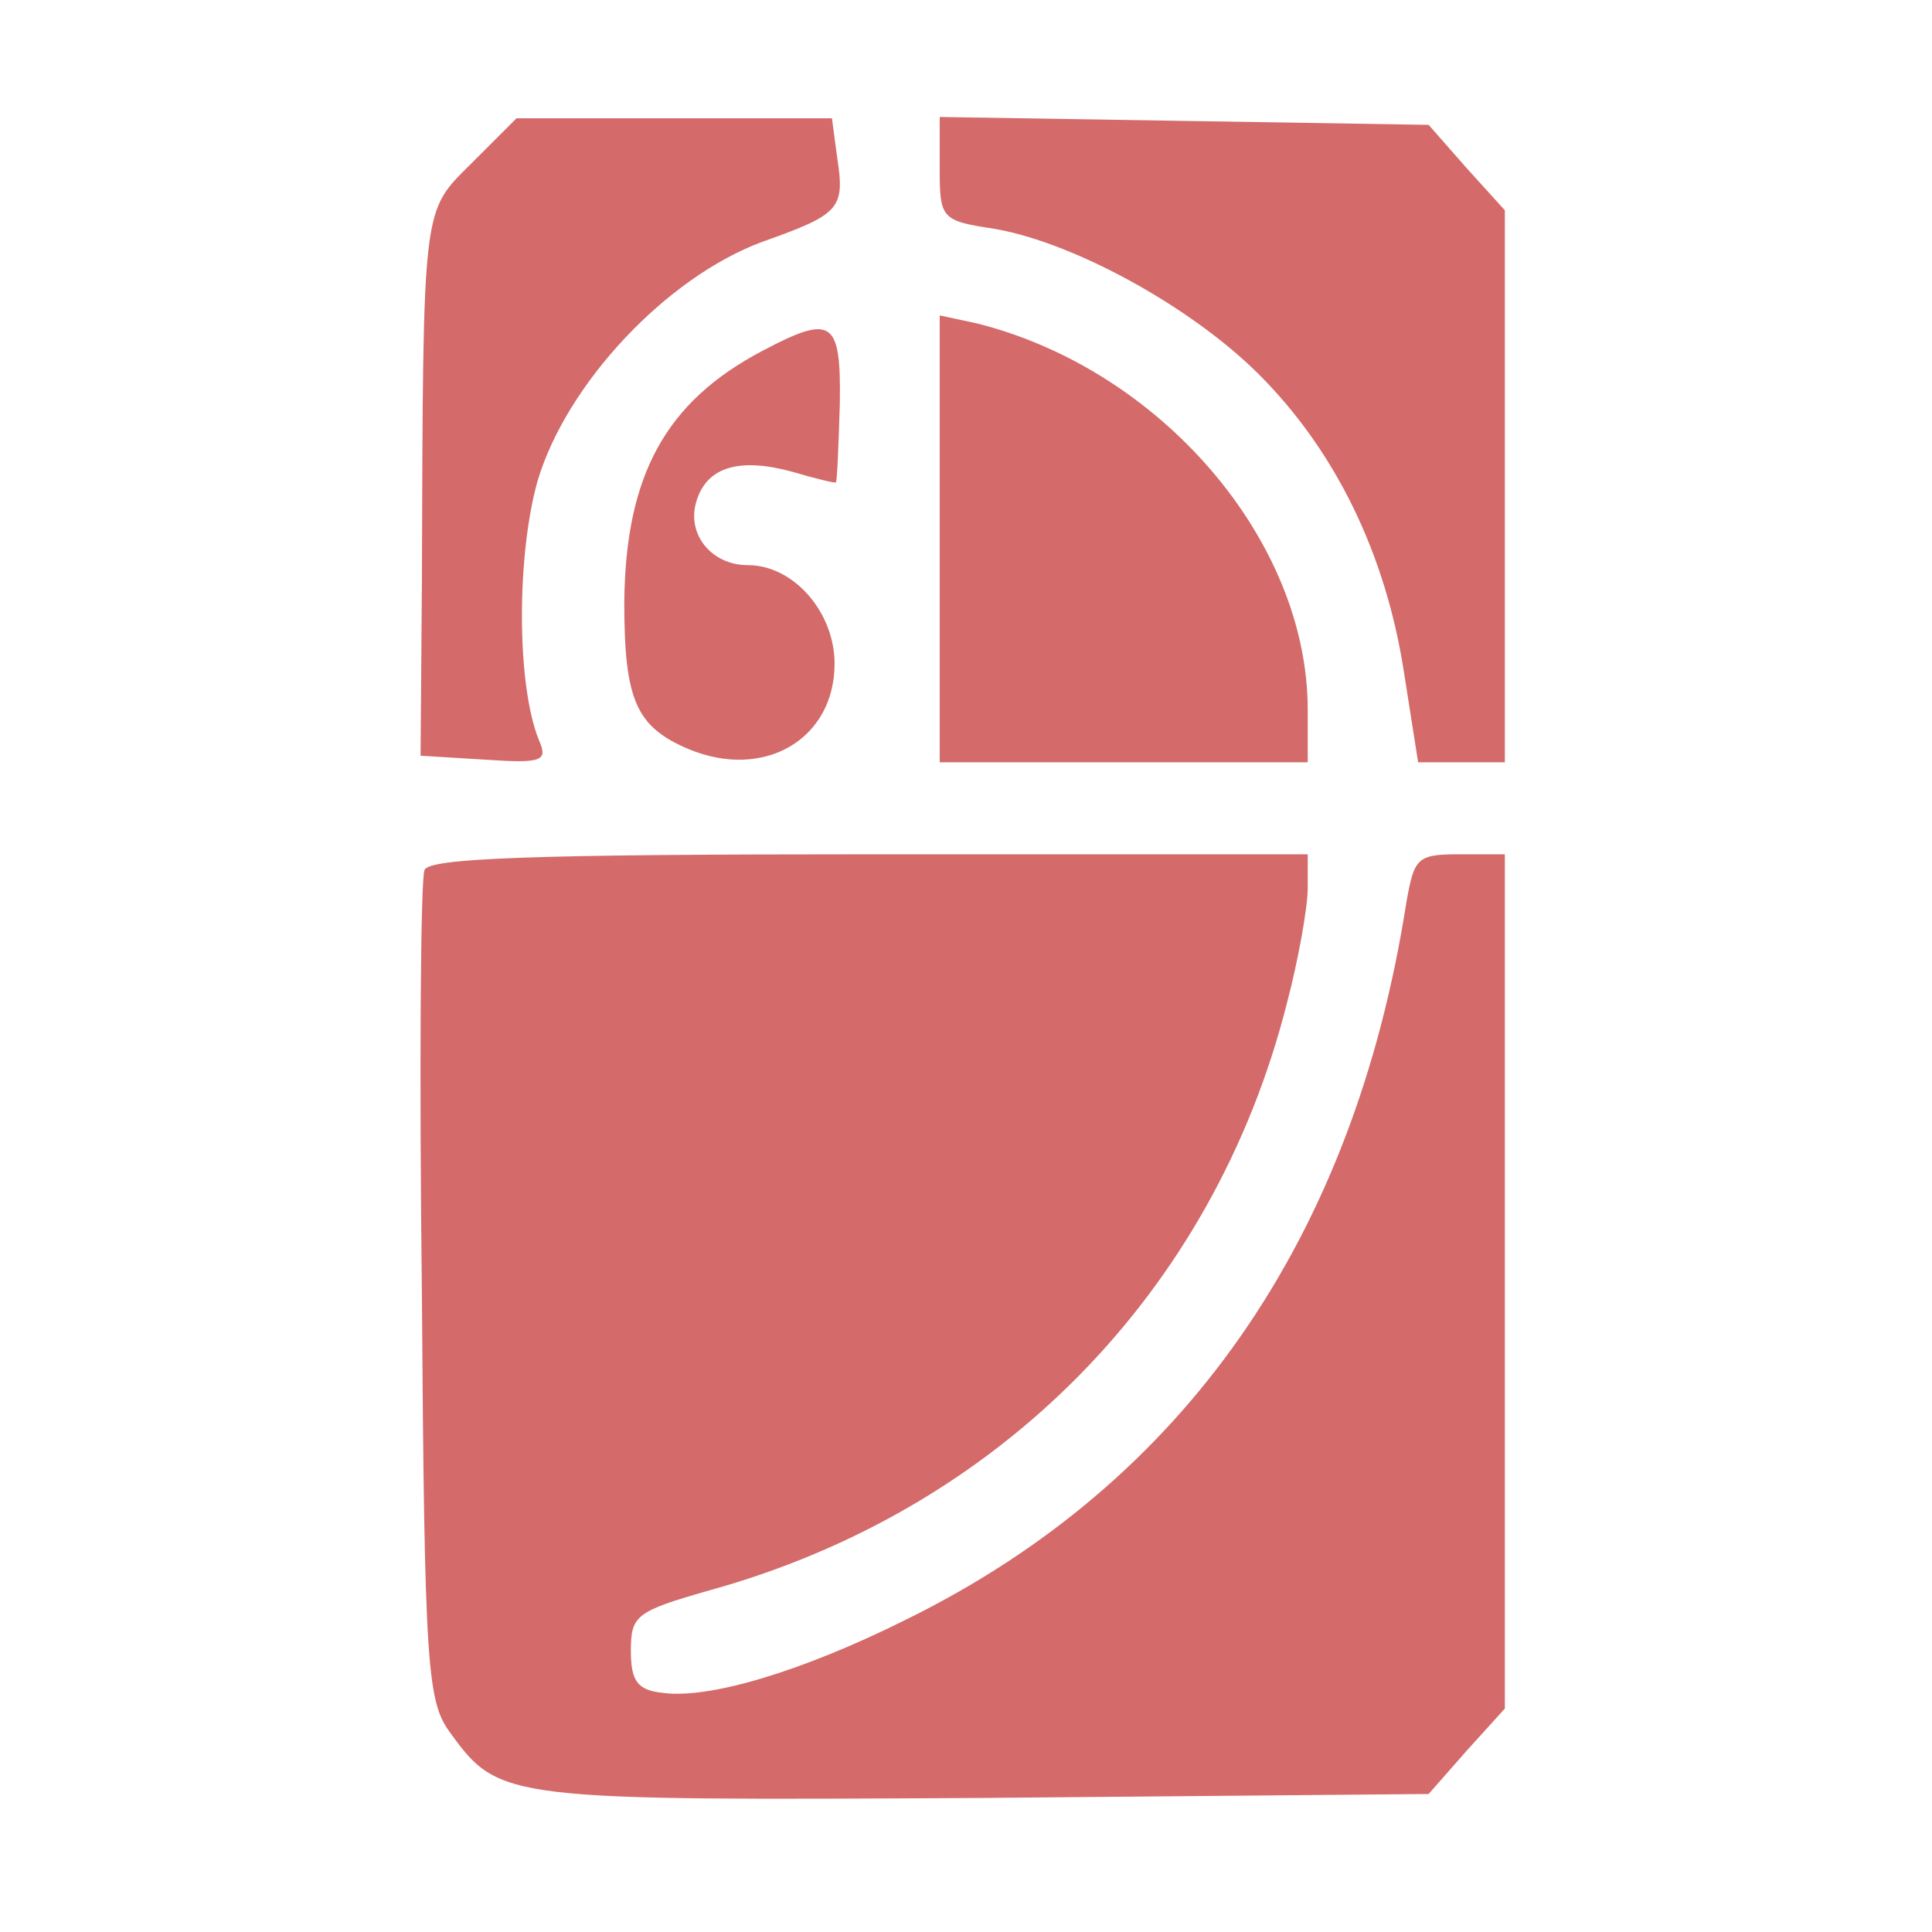
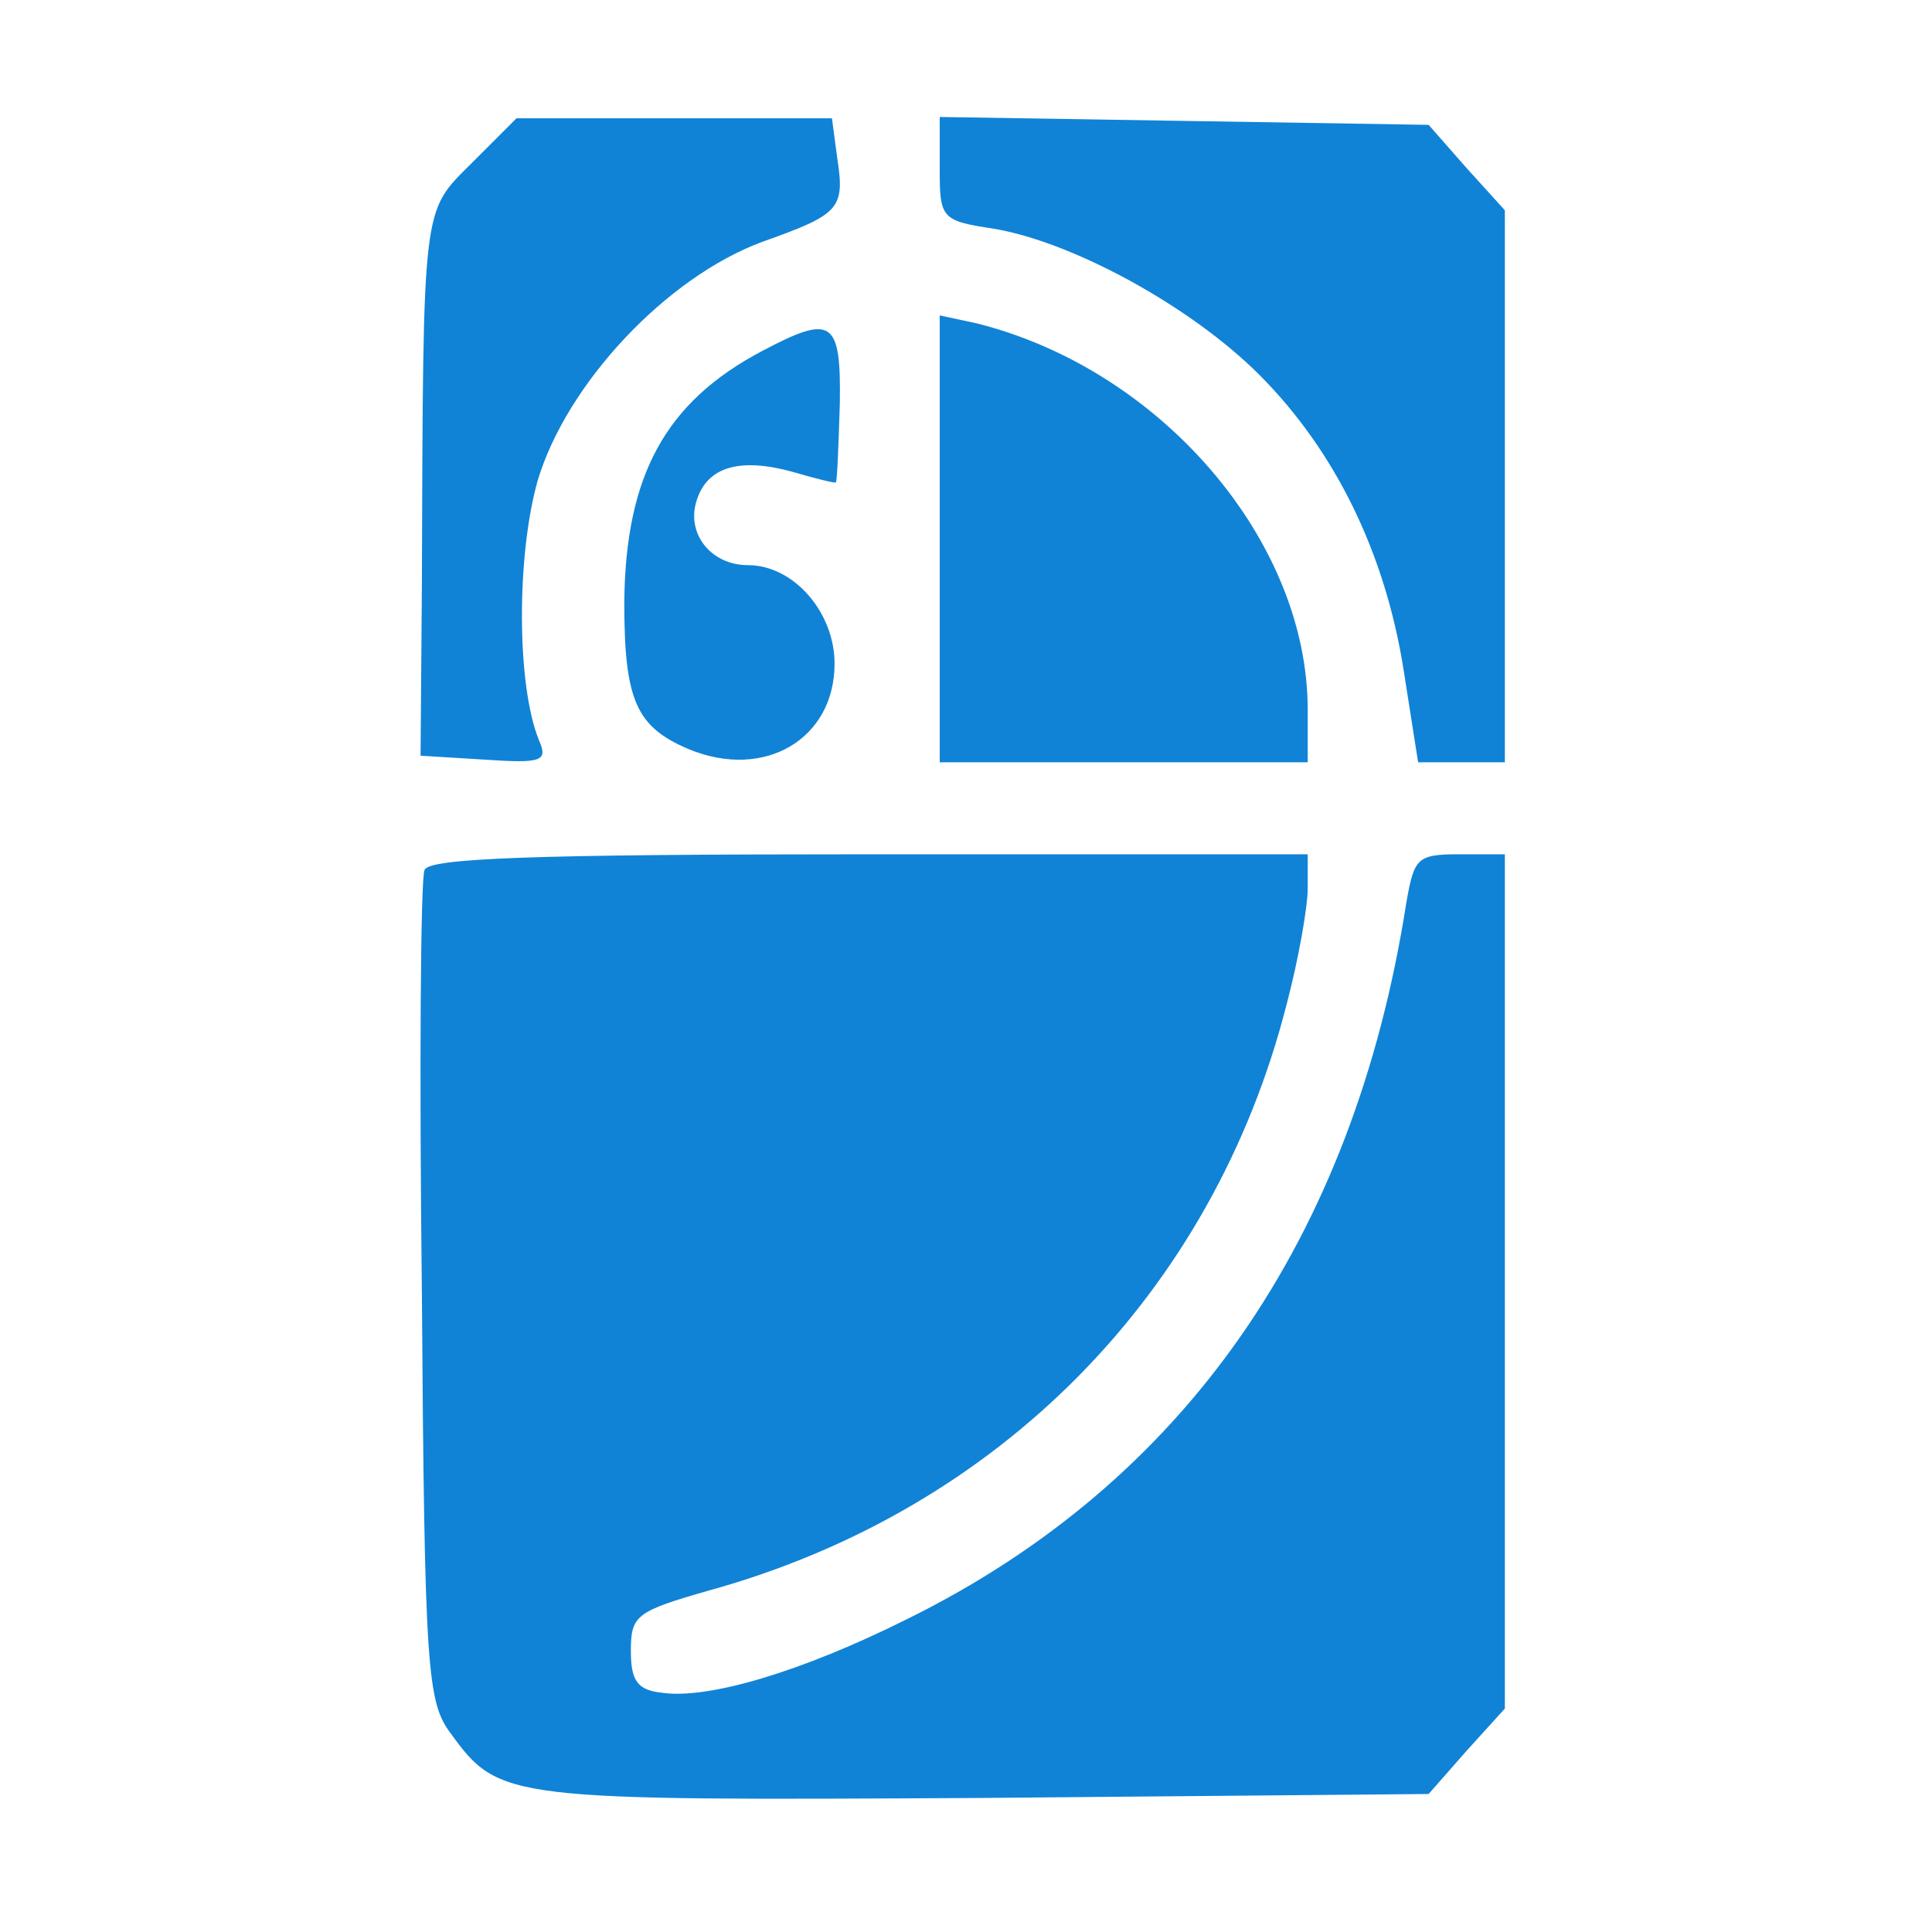
<svg xmlns="http://www.w3.org/2000/svg" width="30px" height="30px" viewBox="0 0 106 147" preserveAspectRatio="xMidYMid meet">
-   <g transform="translate(0,147) scale(0.1,-0.1)" fill="#D46A6A" stroke="none">
+   <g transform="translate(0,147) scale(0.1,-0.1)" fill="#1083D6" stroke="none">
    <path d="M154 1346 c-38 -38 -37 -28 -38 -321 l-1 -130 49 -3 c44 -3 48 -1 41 15 -17 42 -17 140 -1 197 22 74 98 155 171 182 59 21 63 25 57 64 l-4 30 -120 0 -120 0 -34 -34z" />
    <path d="M510 1342 c0 -38 1 -40 41 -46 60 -10 150 -59 202 -111 58 -58 96 -136 110 -225 l11 -70 33 0 33 0 0 210 0 210 -29 32 -29 33 -186 3 -186 3 0 -39z" />
    <path d="M510 1060 l0 -170 140 0 140 0 0 40 c0 129 -112 259 -252 294 l-28 6 0 -170z" />
    <path d="M375 1203 c-74 -39 -104 -95 -105 -191 0 -75 9 -95 49 -112 58 -24 111 8 111 65 0 39 -31 75 -66 75 -28 0 -47 24 -39 49 8 26 33 33 73 22 17 -5 33 -9 33 -8 1 1 2 28 3 60 1 64 -6 68 -59 40z" />
    <path d="M118 808 c-3 -7 -4 -152 -2 -322 2 -287 4 -311 22 -335 37 -51 43 -51 405 -49 l339 3 29 33 29 32 0 325 0 325 -35 0 c-32 0 -34 -3 -40 -37 -40 -256 -169 -441 -380 -545 -80 -40 -151 -61 -186 -56 -19 2 -24 9 -24 32 0 27 4 30 60 46 220 61 383 226 439 446 9 34 16 74 16 88 l0 26 -334 0 c-258 0 -335 -3 -338 -12z" />
  </g>
</svg>
